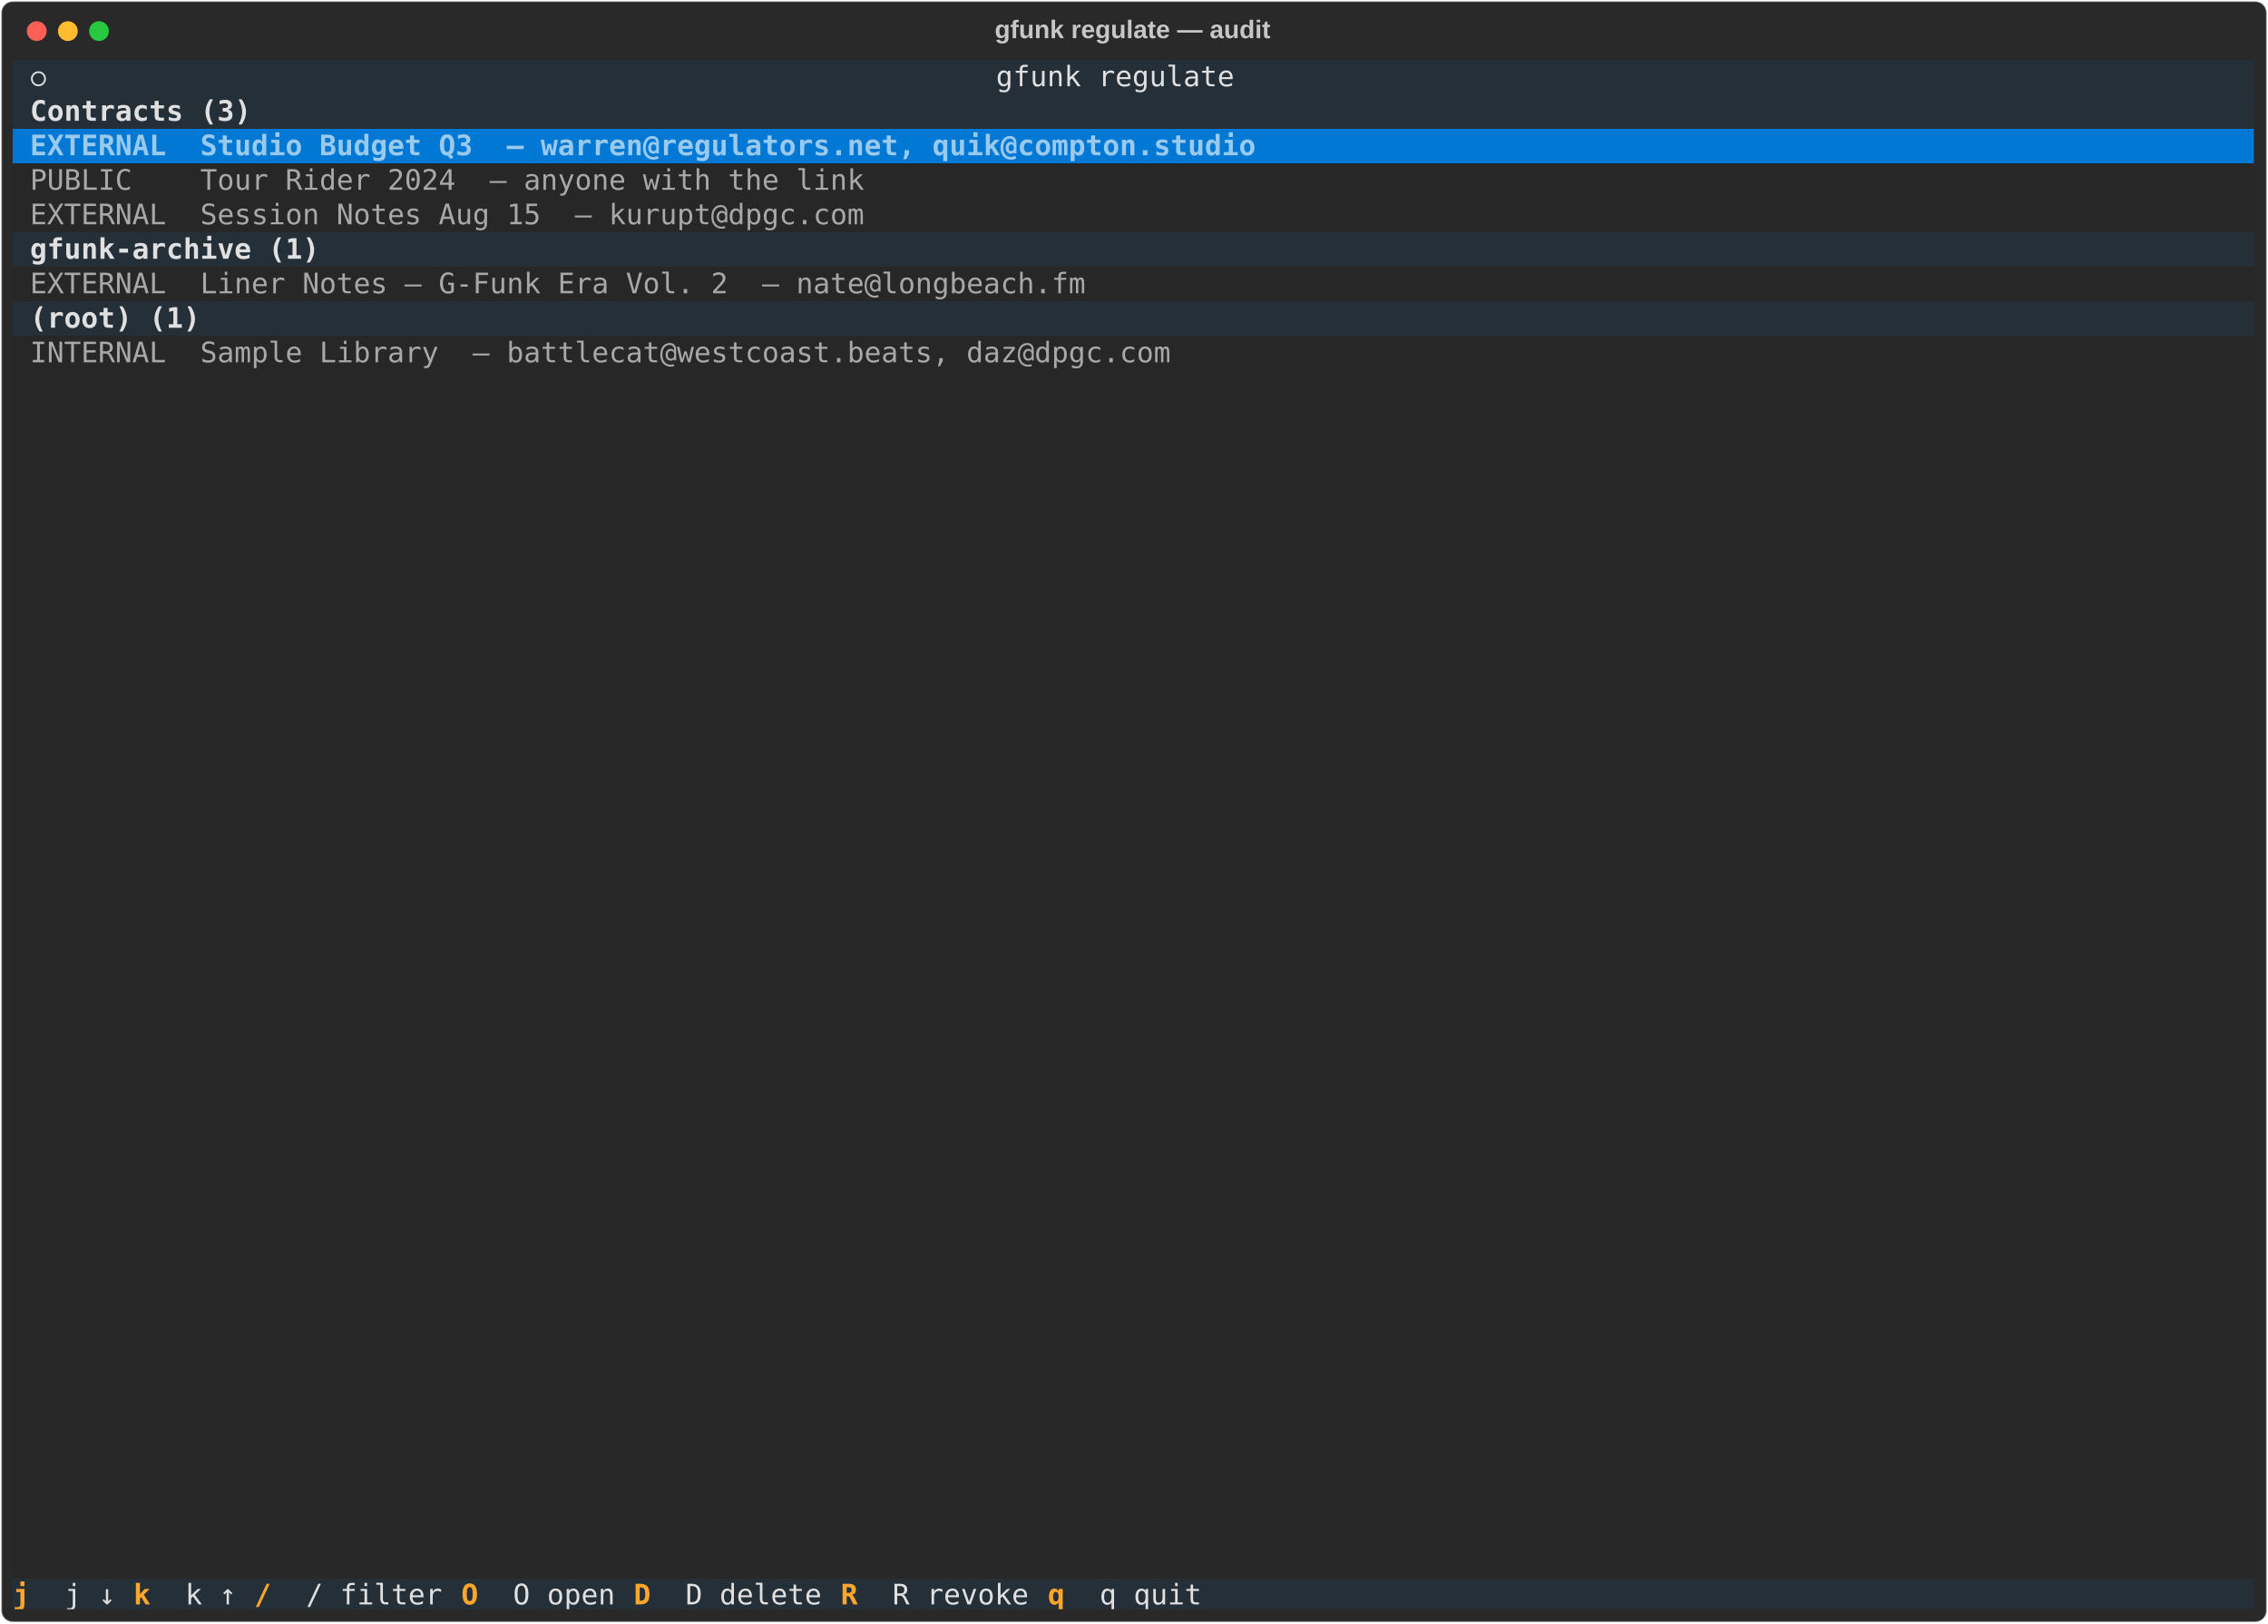
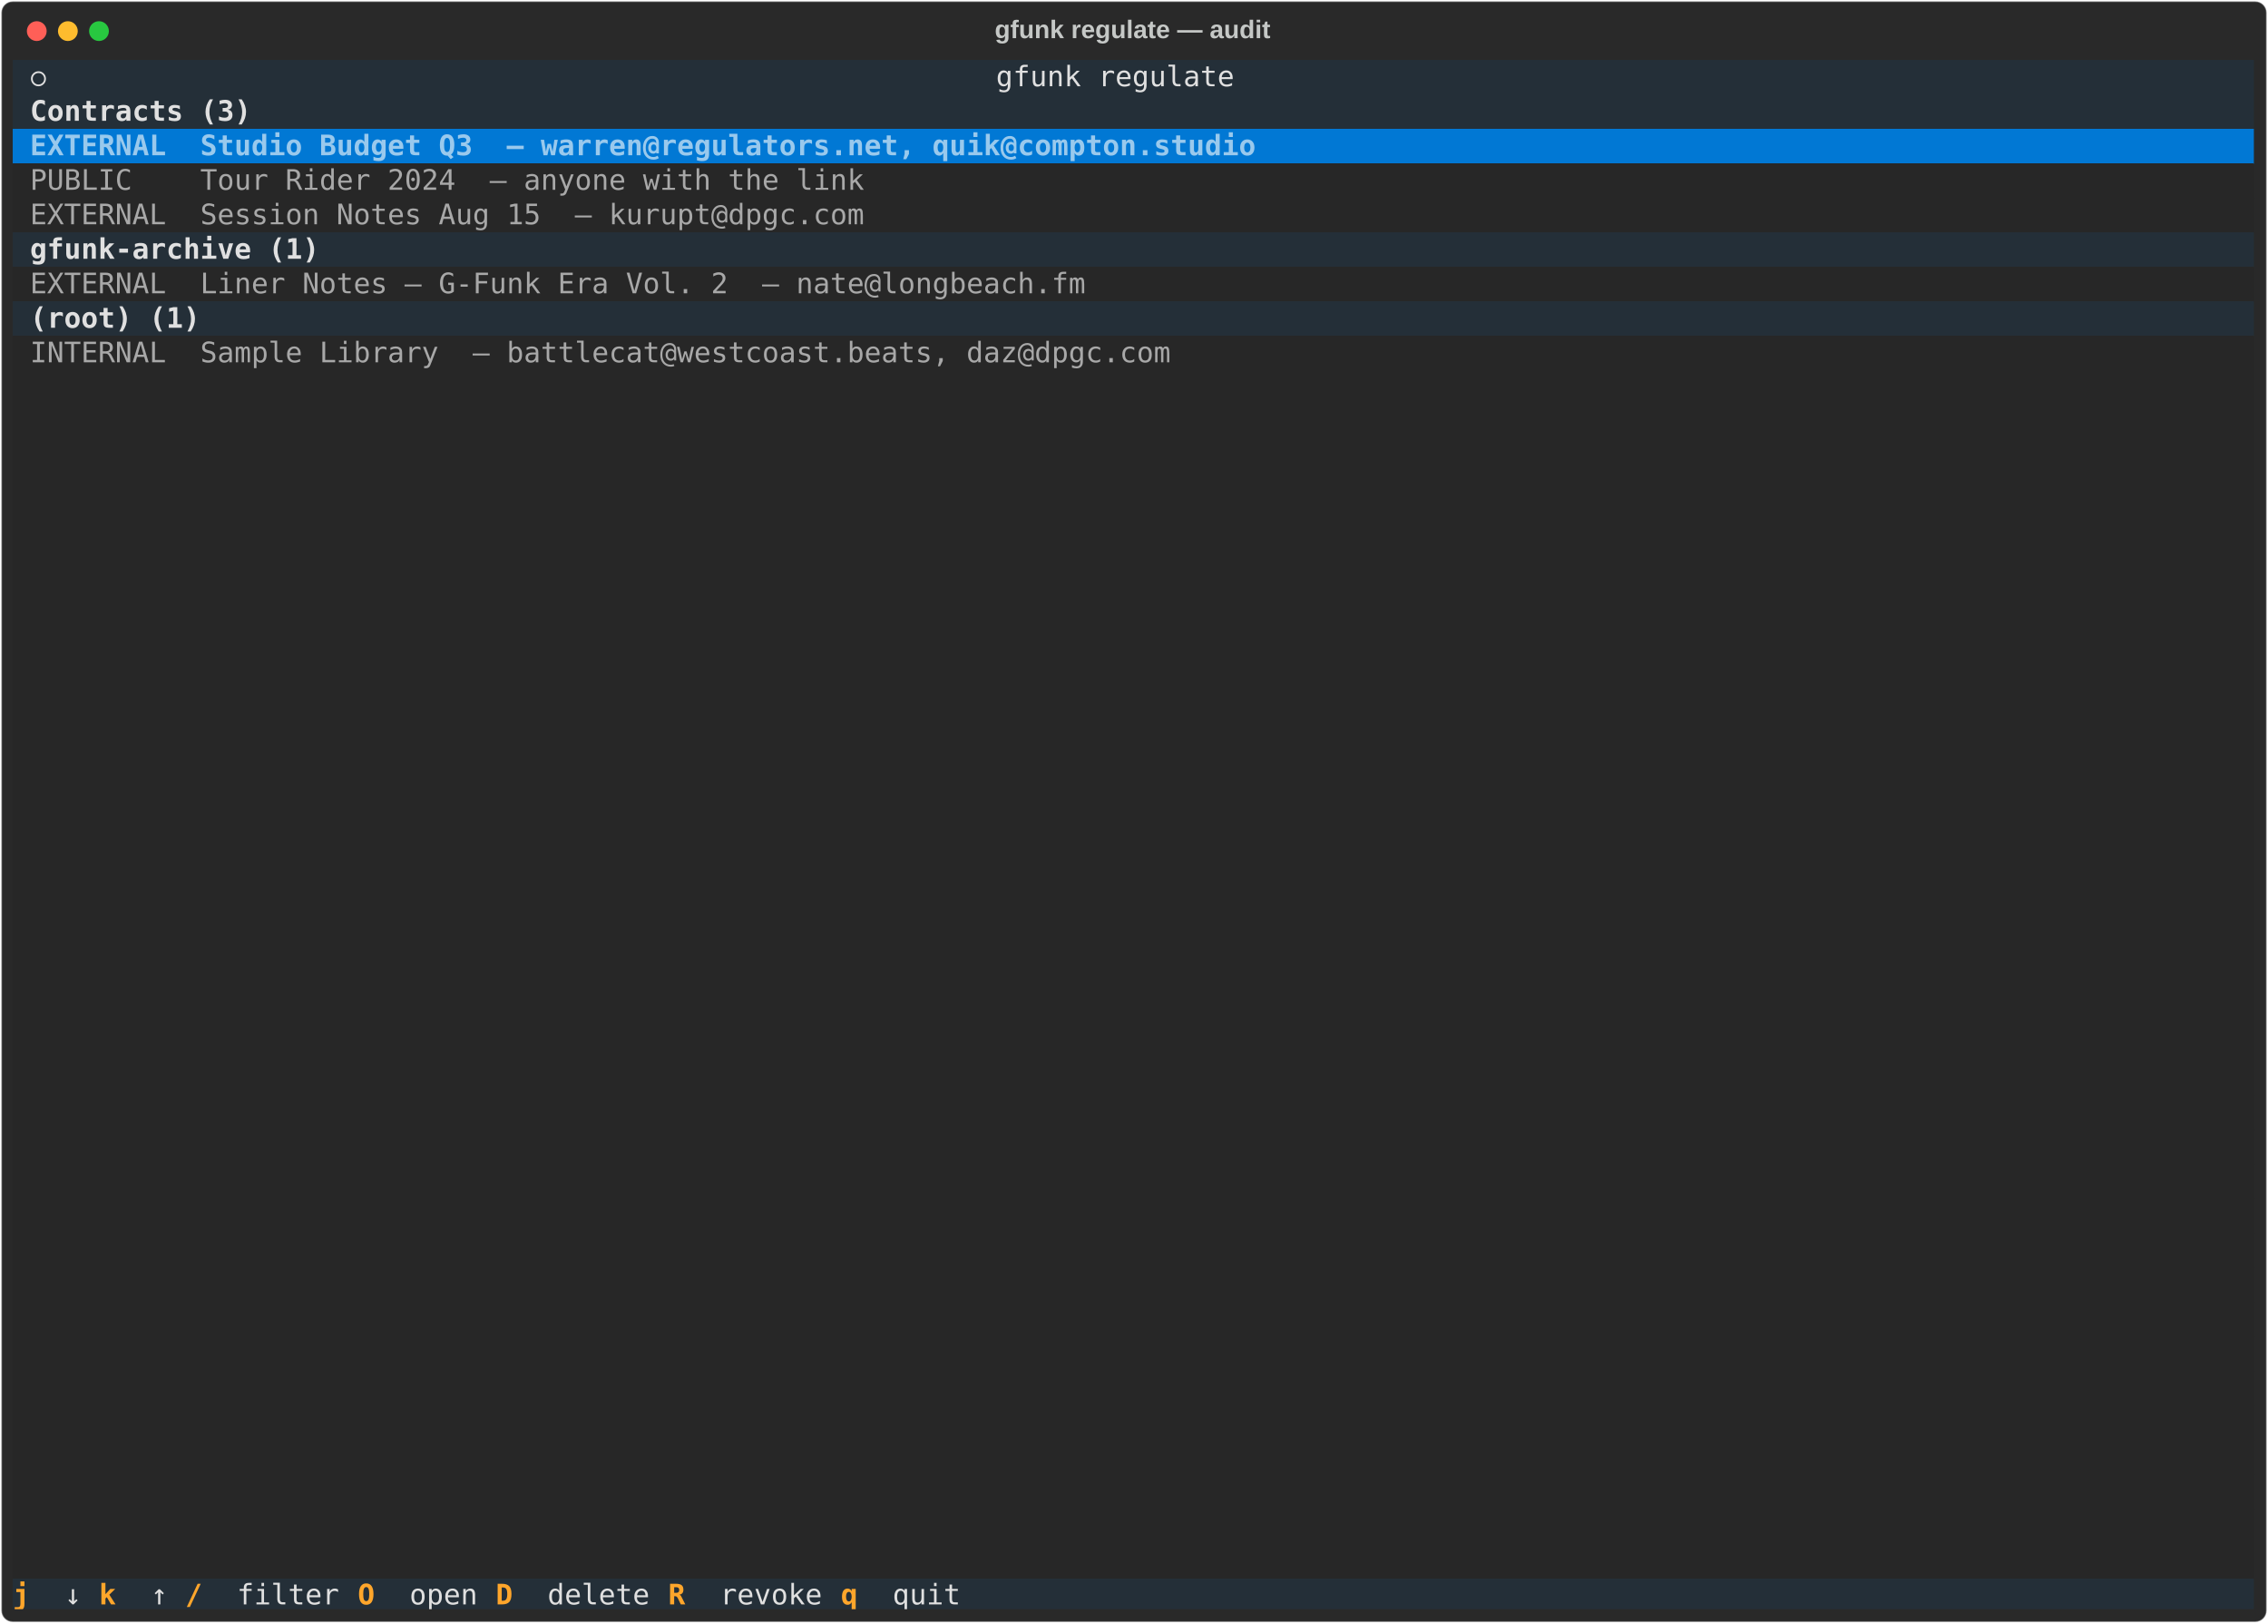
<svg xmlns="http://www.w3.org/2000/svg" class="rich-terminal" viewBox="0 0 1604 1148.0">
  <style>

    @font-face {
        font-family: "Fira Code";
        src: local("FiraCode-Regular"),
                url("https://cdnjs.cloudflare.com/ajax/libs/firacode/6.2.0/woff2/FiraCode-Regular.woff2") format("woff2"),
                url("https://cdnjs.cloudflare.com/ajax/libs/firacode/6.2.0/woff/FiraCode-Regular.woff") format("woff");
        font-style: normal;
        font-weight: 400;
    }
    @font-face {
        font-family: "Fira Code";
        src: local("FiraCode-Bold"),
                url("https://cdnjs.cloudflare.com/ajax/libs/firacode/6.2.0/woff2/FiraCode-Bold.woff2") format("woff2"),
                url("https://cdnjs.cloudflare.com/ajax/libs/firacode/6.2.0/woff/FiraCode-Bold.woff") format("woff");
        font-style: bold;
        font-weight: 700;
    }

-     .terminal-3185218856-matrix {
+     .terminal-3243021230-matrix {
        font-family: Fira Code, monospace;
        font-size: 20px;
        line-height: 24.4px;
        font-variant-east-asian: full-width;
    }

-     .terminal-3185218856-title {
+     .terminal-3243021230-title {
        font-size: 18px;
        font-weight: bold;
        font-family: arial;
    }

-     .terminal-3185218856-r1 { fill: #c5c8c6 }
- .terminal-3185218856-r2 { fill: #e0e0e0 }
- .terminal-3185218856-r3 { fill: #e0e0e0;font-weight: bold }
- .terminal-3185218856-r4 { fill: #99c9ed;font-weight: bold }
- .terminal-3185218856-r5 { fill: #a8a8a8 }
- .terminal-3185218856-r6 { fill: #ffa62b;font-weight: bold }
+     .terminal-3243021230-r1 { fill: #c5c8c6 }
+ .terminal-3243021230-r2 { fill: #e0e0e0 }
+ .terminal-3243021230-r3 { fill: #e0e0e0;font-weight: bold }
+ .terminal-3243021230-r4 { fill: #99c9ed;font-weight: bold }
+ .terminal-3243021230-r5 { fill: #a8a8a8 }
+ .terminal-3243021230-r6 { fill: #ffa62b;font-weight: bold }
    </style>
  <defs>
-     <clipPath id="terminal-3185218856-clip-terminal">
+     <clipPath id="terminal-3243021230-clip-terminal">
      <rect x="0" y="0" width="1585.0" height="1097.0" />
    </clipPath>
-     <clipPath id="terminal-3185218856-line-0">
+     <clipPath id="terminal-3243021230-line-0">
      <rect x="0" y="1.5" width="1586" height="24.65" />
    </clipPath>
-     <clipPath id="terminal-3185218856-line-1">
+     <clipPath id="terminal-3243021230-line-1">
      <rect x="0" y="25.9" width="1586" height="24.65" />
    </clipPath>
-     <clipPath id="terminal-3185218856-line-2">
+     <clipPath id="terminal-3243021230-line-2">
      <rect x="0" y="50.3" width="1586" height="24.65" />
    </clipPath>
-     <clipPath id="terminal-3185218856-line-3">
+     <clipPath id="terminal-3243021230-line-3">
      <rect x="0" y="74.7" width="1586" height="24.65" />
    </clipPath>
-     <clipPath id="terminal-3185218856-line-4">
+     <clipPath id="terminal-3243021230-line-4">
      <rect x="0" y="99.1" width="1586" height="24.65" />
    </clipPath>
-     <clipPath id="terminal-3185218856-line-5">
+     <clipPath id="terminal-3243021230-line-5">
      <rect x="0" y="123.5" width="1586" height="24.65" />
    </clipPath>
-     <clipPath id="terminal-3185218856-line-6">
+     <clipPath id="terminal-3243021230-line-6">
      <rect x="0" y="147.9" width="1586" height="24.65" />
    </clipPath>
-     <clipPath id="terminal-3185218856-line-7">
+     <clipPath id="terminal-3243021230-line-7">
      <rect x="0" y="172.3" width="1586" height="24.65" />
    </clipPath>
-     <clipPath id="terminal-3185218856-line-8">
+     <clipPath id="terminal-3243021230-line-8">
      <rect x="0" y="196.7" width="1586" height="24.65" />
    </clipPath>
-     <clipPath id="terminal-3185218856-line-9">
+     <clipPath id="terminal-3243021230-line-9">
      <rect x="0" y="221.1" width="1586" height="24.65" />
    </clipPath>
-     <clipPath id="terminal-3185218856-line-10">
+     <clipPath id="terminal-3243021230-line-10">
      <rect x="0" y="245.5" width="1586" height="24.65" />
    </clipPath>
-     <clipPath id="terminal-3185218856-line-11">
+     <clipPath id="terminal-3243021230-line-11">
      <rect x="0" y="269.9" width="1586" height="24.65" />
    </clipPath>
-     <clipPath id="terminal-3185218856-line-12">
+     <clipPath id="terminal-3243021230-line-12">
      <rect x="0" y="294.3" width="1586" height="24.65" />
    </clipPath>
-     <clipPath id="terminal-3185218856-line-13">
+     <clipPath id="terminal-3243021230-line-13">
      <rect x="0" y="318.7" width="1586" height="24.65" />
    </clipPath>
-     <clipPath id="terminal-3185218856-line-14">
+     <clipPath id="terminal-3243021230-line-14">
      <rect x="0" y="343.1" width="1586" height="24.65" />
    </clipPath>
-     <clipPath id="terminal-3185218856-line-15">
+     <clipPath id="terminal-3243021230-line-15">
      <rect x="0" y="367.5" width="1586" height="24.65" />
    </clipPath>
-     <clipPath id="terminal-3185218856-line-16">
+     <clipPath id="terminal-3243021230-line-16">
      <rect x="0" y="391.9" width="1586" height="24.65" />
    </clipPath>
-     <clipPath id="terminal-3185218856-line-17">
+     <clipPath id="terminal-3243021230-line-17">
      <rect x="0" y="416.3" width="1586" height="24.65" />
    </clipPath>
-     <clipPath id="terminal-3185218856-line-18">
+     <clipPath id="terminal-3243021230-line-18">
      <rect x="0" y="440.7" width="1586" height="24.65" />
    </clipPath>
-     <clipPath id="terminal-3185218856-line-19">
+     <clipPath id="terminal-3243021230-line-19">
      <rect x="0" y="465.1" width="1586" height="24.65" />
    </clipPath>
-     <clipPath id="terminal-3185218856-line-20">
+     <clipPath id="terminal-3243021230-line-20">
      <rect x="0" y="489.5" width="1586" height="24.65" />
    </clipPath>
-     <clipPath id="terminal-3185218856-line-21">
+     <clipPath id="terminal-3243021230-line-21">
      <rect x="0" y="513.9" width="1586" height="24.65" />
    </clipPath>
-     <clipPath id="terminal-3185218856-line-22">
+     <clipPath id="terminal-3243021230-line-22">
      <rect x="0" y="538.3" width="1586" height="24.65" />
    </clipPath>
-     <clipPath id="terminal-3185218856-line-23">
+     <clipPath id="terminal-3243021230-line-23">
      <rect x="0" y="562.7" width="1586" height="24.65" />
    </clipPath>
-     <clipPath id="terminal-3185218856-line-24">
+     <clipPath id="terminal-3243021230-line-24">
      <rect x="0" y="587.1" width="1586" height="24.65" />
    </clipPath>
-     <clipPath id="terminal-3185218856-line-25">
+     <clipPath id="terminal-3243021230-line-25">
      <rect x="0" y="611.5" width="1586" height="24.65" />
    </clipPath>
-     <clipPath id="terminal-3185218856-line-26">
+     <clipPath id="terminal-3243021230-line-26">
      <rect x="0" y="635.9" width="1586" height="24.65" />
    </clipPath>
-     <clipPath id="terminal-3185218856-line-27">
+     <clipPath id="terminal-3243021230-line-27">
      <rect x="0" y="660.3" width="1586" height="24.65" />
    </clipPath>
-     <clipPath id="terminal-3185218856-line-28">
+     <clipPath id="terminal-3243021230-line-28">
      <rect x="0" y="684.7" width="1586" height="24.65" />
    </clipPath>
-     <clipPath id="terminal-3185218856-line-29">
+     <clipPath id="terminal-3243021230-line-29">
      <rect x="0" y="709.1" width="1586" height="24.65" />
    </clipPath>
-     <clipPath id="terminal-3185218856-line-30">
+     <clipPath id="terminal-3243021230-line-30">
      <rect x="0" y="733.5" width="1586" height="24.65" />
    </clipPath>
-     <clipPath id="terminal-3185218856-line-31">
+     <clipPath id="terminal-3243021230-line-31">
      <rect x="0" y="757.9" width="1586" height="24.65" />
    </clipPath>
-     <clipPath id="terminal-3185218856-line-32">
+     <clipPath id="terminal-3243021230-line-32">
      <rect x="0" y="782.3" width="1586" height="24.65" />
    </clipPath>
-     <clipPath id="terminal-3185218856-line-33">
+     <clipPath id="terminal-3243021230-line-33">
      <rect x="0" y="806.7" width="1586" height="24.65" />
    </clipPath>
-     <clipPath id="terminal-3185218856-line-34">
+     <clipPath id="terminal-3243021230-line-34">
      <rect x="0" y="831.1" width="1586" height="24.65" />
    </clipPath>
-     <clipPath id="terminal-3185218856-line-35">
+     <clipPath id="terminal-3243021230-line-35">
      <rect x="0" y="855.5" width="1586" height="24.65" />
    </clipPath>
-     <clipPath id="terminal-3185218856-line-36">
+     <clipPath id="terminal-3243021230-line-36">
      <rect x="0" y="879.9" width="1586" height="24.65" />
    </clipPath>
-     <clipPath id="terminal-3185218856-line-37">
+     <clipPath id="terminal-3243021230-line-37">
      <rect x="0" y="904.3" width="1586" height="24.65" />
    </clipPath>
-     <clipPath id="terminal-3185218856-line-38">
+     <clipPath id="terminal-3243021230-line-38">
      <rect x="0" y="928.7" width="1586" height="24.65" />
    </clipPath>
-     <clipPath id="terminal-3185218856-line-39">
+     <clipPath id="terminal-3243021230-line-39">
      <rect x="0" y="953.1" width="1586" height="24.65" />
    </clipPath>
-     <clipPath id="terminal-3185218856-line-40">
+     <clipPath id="terminal-3243021230-line-40">
      <rect x="0" y="977.5" width="1586" height="24.65" />
    </clipPath>
-     <clipPath id="terminal-3185218856-line-41">
+     <clipPath id="terminal-3243021230-line-41">
      <rect x="0" y="1001.9" width="1586" height="24.65" />
    </clipPath>
-     <clipPath id="terminal-3185218856-line-42">
+     <clipPath id="terminal-3243021230-line-42">
      <rect x="0" y="1026.3" width="1586" height="24.65" />
    </clipPath>
-     <clipPath id="terminal-3185218856-line-43">
+     <clipPath id="terminal-3243021230-line-43">
      <rect x="0" y="1050.7" width="1586" height="24.65" />
    </clipPath>
  </defs>
  <rect fill="#292929" stroke="rgba(255,255,255,0.35)" stroke-width="1" x="1" y="1" width="1602" height="1146" rx="8" />
-   <text class="terminal-3185218856-title" fill="#c5c8c6" text-anchor="middle" x="801" y="27">gfunk regulate — audit</text>
+   <text class="terminal-3243021230-title" fill="#c5c8c6" text-anchor="middle" x="801" y="27">gfunk regulate — audit</text>
  <g transform="translate(26,22)">
    <circle cx="0" cy="0" r="7" fill="#ff5f57" />
    <circle cx="22" cy="0" r="7" fill="#febc2e" />
    <circle cx="44" cy="0" r="7" fill="#28c840" />
  </g>
-   <g transform="translate(9, 41)" clip-path="url(#terminal-3185218856-clip-terminal)">
+   <g transform="translate(9, 41)" clip-path="url(#terminal-3243021230-clip-terminal)">
    <rect fill="#242f38" x="0" y="1.5" width="12.2" height="24.65" shape-rendering="crispEdges" />
    <rect fill="#242f38" x="12.2" y="1.5" width="12.2" height="24.65" shape-rendering="crispEdges" />
    <rect fill="#242f38" x="24.4" y="1.5" width="61" height="24.65" shape-rendering="crispEdges" />
    <rect fill="#242f38" x="85.4" y="1.5" width="12.2" height="24.65" shape-rendering="crispEdges" />
    <rect fill="#242f38" x="97.6" y="1.5" width="597.8" height="24.65" shape-rendering="crispEdges" />
    <rect fill="#242f38" x="695.4" y="1.5" width="170.8" height="24.65" shape-rendering="crispEdges" />
    <rect fill="#242f38" x="866.2" y="1.5" width="597.8" height="24.65" shape-rendering="crispEdges" />
    <rect fill="#242f38" x="1464" y="1.5" width="12.2" height="24.65" shape-rendering="crispEdges" />
    <rect fill="#242f38" x="1476.2" y="1.5" width="0" height="24.65" shape-rendering="crispEdges" />
    <rect fill="#242f38" x="1476.2" y="1.5" width="97.6" height="24.65" shape-rendering="crispEdges" />
    <rect fill="#242f38" x="1573.8" y="1.5" width="12.2" height="24.65" shape-rendering="crispEdges" />
    <rect fill="#242f38" x="0" y="25.9" width="12.2" height="24.65" shape-rendering="crispEdges" />
    <rect fill="#242f38" x="12.2" y="25.9" width="158.6" height="24.65" shape-rendering="crispEdges" />
    <rect fill="#242f38" x="170.8" y="25.9" width="1403" height="24.65" shape-rendering="crispEdges" />
    <rect fill="#242f38" x="1573.8" y="25.9" width="12.2" height="24.65" shape-rendering="crispEdges" />
    <rect fill="#0178d4" x="0" y="50.3" width="12.2" height="24.65" shape-rendering="crispEdges" />
    <rect fill="#0178d4" x="12.2" y="50.3" width="878.4" height="24.65" shape-rendering="crispEdges" />
    <rect fill="#0178d4" x="890.6" y="50.3" width="683.2" height="24.65" shape-rendering="crispEdges" />
    <rect fill="#0178d4" x="1573.8" y="50.3" width="12.2" height="24.65" shape-rendering="crispEdges" />
    <rect fill="#272727" x="0" y="74.7" width="12.2" height="24.65" shape-rendering="crispEdges" />
    <rect fill="#272727" x="12.2" y="74.7" width="597.8" height="24.65" shape-rendering="crispEdges" />
    <rect fill="#272727" x="610" y="74.7" width="963.8" height="24.65" shape-rendering="crispEdges" />
    <rect fill="#272727" x="1573.8" y="74.7" width="12.2" height="24.65" shape-rendering="crispEdges" />
    <rect fill="#272727" x="0" y="99.1" width="12.2" height="24.65" shape-rendering="crispEdges" />
    <rect fill="#272727" x="12.2" y="99.1" width="597.8" height="24.65" shape-rendering="crispEdges" />
    <rect fill="#272727" x="610" y="99.1" width="963.8" height="24.65" shape-rendering="crispEdges" />
    <rect fill="#272727" x="1573.8" y="99.1" width="12.2" height="24.65" shape-rendering="crispEdges" />
    <rect fill="#242f38" x="0" y="123.5" width="12.2" height="24.65" shape-rendering="crispEdges" />
    <rect fill="#242f38" x="12.2" y="123.5" width="207.4" height="24.65" shape-rendering="crispEdges" />
    <rect fill="#242f38" x="219.6" y="123.5" width="1354.2" height="24.65" shape-rendering="crispEdges" />
    <rect fill="#242f38" x="1573.8" y="123.5" width="12.2" height="24.65" shape-rendering="crispEdges" />
    <rect fill="#272727" x="0" y="147.9" width="12.2" height="24.65" shape-rendering="crispEdges" />
    <rect fill="#272727" x="12.2" y="147.9" width="756.4" height="24.65" shape-rendering="crispEdges" />
    <rect fill="#272727" x="768.6" y="147.9" width="805.2" height="24.65" shape-rendering="crispEdges" />
    <rect fill="#272727" x="1573.8" y="147.9" width="12.2" height="24.65" shape-rendering="crispEdges" />
    <rect fill="#242f38" x="0" y="172.3" width="12.2" height="24.65" shape-rendering="crispEdges" />
    <rect fill="#242f38" x="12.2" y="172.3" width="122" height="24.65" shape-rendering="crispEdges" />
    <rect fill="#242f38" x="134.2" y="172.3" width="1439.6" height="24.65" shape-rendering="crispEdges" />
    <rect fill="#242f38" x="1573.8" y="172.3" width="12.2" height="24.65" shape-rendering="crispEdges" />
    <rect fill="#272727" x="0" y="196.7" width="12.2" height="24.65" shape-rendering="crispEdges" />
    <rect fill="#272727" x="12.2" y="196.7" width="817.4" height="24.65" shape-rendering="crispEdges" />
    <rect fill="#272727" x="829.6" y="196.7" width="744.2" height="24.65" shape-rendering="crispEdges" />
    <rect fill="#272727" x="1573.8" y="196.7" width="12.2" height="24.65" shape-rendering="crispEdges" />
    <rect fill="#272727" x="0" y="221.1" width="1586" height="24.65" shape-rendering="crispEdges" />
    <rect fill="#272727" x="0" y="245.5" width="1586" height="24.65" shape-rendering="crispEdges" />
    <rect fill="#272727" x="0" y="269.9" width="1586" height="24.65" shape-rendering="crispEdges" />
    <rect fill="#272727" x="0" y="294.3" width="1586" height="24.65" shape-rendering="crispEdges" />
    <rect fill="#272727" x="0" y="318.7" width="1586" height="24.65" shape-rendering="crispEdges" />
    <rect fill="#272727" x="0" y="343.1" width="1586" height="24.65" shape-rendering="crispEdges" />
    <rect fill="#272727" x="0" y="367.5" width="1586" height="24.65" shape-rendering="crispEdges" />
    <rect fill="#272727" x="0" y="391.9" width="1586" height="24.65" shape-rendering="crispEdges" />
    <rect fill="#272727" x="0" y="416.3" width="1586" height="24.65" shape-rendering="crispEdges" />
    <rect fill="#272727" x="0" y="440.7" width="1586" height="24.65" shape-rendering="crispEdges" />
    <rect fill="#272727" x="0" y="465.1" width="1586" height="24.65" shape-rendering="crispEdges" />
    <rect fill="#272727" x="0" y="489.5" width="1586" height="24.65" shape-rendering="crispEdges" />
    <rect fill="#272727" x="0" y="513.9" width="1586" height="24.65" shape-rendering="crispEdges" />
    <rect fill="#272727" x="0" y="538.3" width="1586" height="24.65" shape-rendering="crispEdges" />
    <rect fill="#272727" x="0" y="562.7" width="1586" height="24.65" shape-rendering="crispEdges" />
    <rect fill="#272727" x="0" y="587.1" width="1586" height="24.65" shape-rendering="crispEdges" />
    <rect fill="#272727" x="0" y="611.5" width="1586" height="24.65" shape-rendering="crispEdges" />
    <rect fill="#272727" x="0" y="635.9" width="1586" height="24.65" shape-rendering="crispEdges" />
    <rect fill="#272727" x="0" y="660.3" width="1586" height="24.65" shape-rendering="crispEdges" />
    <rect fill="#272727" x="0" y="684.7" width="1586" height="24.65" shape-rendering="crispEdges" />
    <rect fill="#272727" x="0" y="709.1" width="1586" height="24.65" shape-rendering="crispEdges" />
    <rect fill="#272727" x="0" y="733.5" width="1586" height="24.65" shape-rendering="crispEdges" />
    <rect fill="#272727" x="0" y="757.9" width="1586" height="24.65" shape-rendering="crispEdges" />
    <rect fill="#272727" x="0" y="782.3" width="1586" height="24.65" shape-rendering="crispEdges" />
    <rect fill="#272727" x="0" y="806.7" width="1586" height="24.65" shape-rendering="crispEdges" />
    <rect fill="#272727" x="0" y="831.1" width="1586" height="24.65" shape-rendering="crispEdges" />
    <rect fill="#272727" x="0" y="855.5" width="1586" height="24.65" shape-rendering="crispEdges" />
    <rect fill="#272727" x="0" y="879.9" width="1586" height="24.65" shape-rendering="crispEdges" />
    <rect fill="#272727" x="0" y="904.3" width="1586" height="24.65" shape-rendering="crispEdges" />
    <rect fill="#272727" x="0" y="928.7" width="1586" height="24.65" shape-rendering="crispEdges" />
    <rect fill="#272727" x="0" y="953.1" width="1586" height="24.65" shape-rendering="crispEdges" />
    <rect fill="#272727" x="0" y="977.5" width="1586" height="24.65" shape-rendering="crispEdges" />
    <rect fill="#272727" x="0" y="1001.9" width="1586" height="24.65" shape-rendering="crispEdges" />
    <rect fill="#272727" x="0" y="1026.3" width="1586" height="24.65" shape-rendering="crispEdges" />
    <rect fill="#272727" x="0" y="1050.7" width="1586" height="24.65" shape-rendering="crispEdges" />
    <rect fill="#242f38" x="0" y="1075.1" width="36.6" height="24.65" shape-rendering="crispEdges" />
-     <rect fill="#242f38" x="36.6" y="1075.1" width="48.8" height="24.65" shape-rendering="crispEdges" />
-     <rect fill="#242f38" x="85.4" y="1075.1" width="36.6" height="24.65" shape-rendering="crispEdges" />
-     <rect fill="#242f38" x="122" y="1075.1" width="48.8" height="24.65" shape-rendering="crispEdges" />
-     <rect fill="#242f38" x="170.8" y="1075.1" width="36.6" height="24.65" shape-rendering="crispEdges" />
-     <rect fill="#242f38" x="207.4" y="1075.1" width="109.8" height="24.65" shape-rendering="crispEdges" />
-     <rect fill="#242f38" x="317.2" y="1075.1" width="36.6" height="24.65" shape-rendering="crispEdges" />
-     <rect fill="#242f38" x="353.8" y="1075.1" width="85.4" height="24.65" shape-rendering="crispEdges" />
-     <rect fill="#242f38" x="439.2" y="1075.1" width="36.6" height="24.65" shape-rendering="crispEdges" />
-     <rect fill="#242f38" x="475.8" y="1075.1" width="109.8" height="24.65" shape-rendering="crispEdges" />
+     <rect fill="#242f38" x="36.6" y="1075.1" width="24.4" height="24.65" shape-rendering="crispEdges" />
+     <rect fill="#242f38" x="61" y="1075.1" width="36.6" height="24.65" shape-rendering="crispEdges" />
+     <rect fill="#242f38" x="97.6" y="1075.1" width="24.4" height="24.65" shape-rendering="crispEdges" />
+     <rect fill="#242f38" x="122" y="1075.1" width="36.6" height="24.65" shape-rendering="crispEdges" />
+     <rect fill="#242f38" x="158.6" y="1075.1" width="85.4" height="24.65" shape-rendering="crispEdges" />
+     <rect fill="#242f38" x="244" y="1075.1" width="36.6" height="24.65" shape-rendering="crispEdges" />
+     <rect fill="#242f38" x="280.6" y="1075.1" width="61" height="24.65" shape-rendering="crispEdges" />
+     <rect fill="#242f38" x="341.6" y="1075.1" width="36.6" height="24.65" shape-rendering="crispEdges" />
+     <rect fill="#242f38" x="378.2" y="1075.1" width="85.4" height="24.65" shape-rendering="crispEdges" />
+     <rect fill="#242f38" x="463.6" y="1075.1" width="36.6" height="24.65" shape-rendering="crispEdges" />
+     <rect fill="#242f38" x="500.2" y="1075.1" width="85.4" height="24.65" shape-rendering="crispEdges" />
    <rect fill="#242f38" x="585.6" y="1075.1" width="36.6" height="24.65" shape-rendering="crispEdges" />
-     <rect fill="#242f38" x="622.2" y="1075.1" width="109.8" height="24.65" shape-rendering="crispEdges" />
-     <rect fill="#242f38" x="732" y="1075.1" width="36.6" height="24.65" shape-rendering="crispEdges" />
-     <rect fill="#242f38" x="768.6" y="1075.1" width="85.4" height="24.65" shape-rendering="crispEdges" />
-     <rect fill="#242f38" x="854" y="1075.1" width="732" height="24.65" shape-rendering="crispEdges" />
-     <g class="terminal-3185218856-matrix">
-       <text class="terminal-3185218856-r2" x="12.2" y="20" textLength="12.2" clip-path="url(#terminal-3185218856-line-0)">⭘</text>
-       <text class="terminal-3185218856-r2" x="695.4" y="20" textLength="170.8" clip-path="url(#terminal-3185218856-line-0)">gfunk regulate</text>
-       <text class="terminal-3185218856-r1" x="1586" y="20" textLength="12.2" clip-path="url(#terminal-3185218856-line-0)">
- </text>
-       <text class="terminal-3185218856-r3" x="12.2" y="44.4" textLength="158.6" clip-path="url(#terminal-3185218856-line-1)">Contracts (3)</text>
-       <text class="terminal-3185218856-r1" x="1586" y="44.4" textLength="12.2" clip-path="url(#terminal-3185218856-line-1)">
- </text>
-       <text class="terminal-3185218856-r4" x="12.2" y="68.8" textLength="878.4" clip-path="url(#terminal-3185218856-line-2)">EXTERNAL  Studio Budget Q3  — warren@regulators.net, quik@compton.studio</text>
-       <text class="terminal-3185218856-r1" x="1586" y="68.8" textLength="12.2" clip-path="url(#terminal-3185218856-line-2)">
- </text>
-       <text class="terminal-3185218856-r5" x="12.2" y="93.2" textLength="597.8" clip-path="url(#terminal-3185218856-line-3)">PUBLIC    Tour Rider 2024  — anyone with the link</text>
-       <text class="terminal-3185218856-r1" x="1586" y="93.2" textLength="12.2" clip-path="url(#terminal-3185218856-line-3)">
- </text>
-       <text class="terminal-3185218856-r5" x="12.2" y="117.6" textLength="597.8" clip-path="url(#terminal-3185218856-line-4)">EXTERNAL  Session Notes Aug 15  — kurupt@dpgc.com</text>
-       <text class="terminal-3185218856-r1" x="1586" y="117.6" textLength="12.2" clip-path="url(#terminal-3185218856-line-4)">
- </text>
-       <text class="terminal-3185218856-r3" x="12.2" y="142" textLength="207.4" clip-path="url(#terminal-3185218856-line-5)">gfunk-archive (1)</text>
-       <text class="terminal-3185218856-r1" x="1586" y="142" textLength="12.2" clip-path="url(#terminal-3185218856-line-5)">
- </text>
-       <text class="terminal-3185218856-r5" x="12.2" y="166.4" textLength="756.4" clip-path="url(#terminal-3185218856-line-6)">EXTERNAL  Liner Notes — G-Funk Era Vol. 2  — nate@longbeach.fm</text>
-       <text class="terminal-3185218856-r1" x="1586" y="166.4" textLength="12.2" clip-path="url(#terminal-3185218856-line-6)">
- </text>
-       <text class="terminal-3185218856-r3" x="12.2" y="190.8" textLength="122" clip-path="url(#terminal-3185218856-line-7)">(root) (1)</text>
-       <text class="terminal-3185218856-r1" x="1586" y="190.8" textLength="12.2" clip-path="url(#terminal-3185218856-line-7)">
- </text>
-       <text class="terminal-3185218856-r5" x="12.2" y="215.2" textLength="817.4" clip-path="url(#terminal-3185218856-line-8)">INTERNAL  Sample Library  — battlecat@westcoast.beats, daz@dpgc.com</text>
-       <text class="terminal-3185218856-r1" x="1586" y="215.2" textLength="12.2" clip-path="url(#terminal-3185218856-line-8)">
- </text>
-       <text class="terminal-3185218856-r1" x="1586" y="239.6" textLength="12.2" clip-path="url(#terminal-3185218856-line-9)">
- </text>
-       <text class="terminal-3185218856-r1" x="1586" y="264" textLength="12.2" clip-path="url(#terminal-3185218856-line-10)">
- </text>
-       <text class="terminal-3185218856-r1" x="1586" y="288.4" textLength="12.2" clip-path="url(#terminal-3185218856-line-11)">
- </text>
-       <text class="terminal-3185218856-r1" x="1586" y="312.8" textLength="12.2" clip-path="url(#terminal-3185218856-line-12)">
- </text>
-       <text class="terminal-3185218856-r1" x="1586" y="337.2" textLength="12.2" clip-path="url(#terminal-3185218856-line-13)">
- </text>
-       <text class="terminal-3185218856-r1" x="1586" y="361.6" textLength="12.2" clip-path="url(#terminal-3185218856-line-14)">
- </text>
-       <text class="terminal-3185218856-r1" x="1586" y="386" textLength="12.2" clip-path="url(#terminal-3185218856-line-15)">
- </text>
-       <text class="terminal-3185218856-r1" x="1586" y="410.4" textLength="12.2" clip-path="url(#terminal-3185218856-line-16)">
- </text>
-       <text class="terminal-3185218856-r1" x="1586" y="434.8" textLength="12.2" clip-path="url(#terminal-3185218856-line-17)">
- </text>
-       <text class="terminal-3185218856-r1" x="1586" y="459.2" textLength="12.2" clip-path="url(#terminal-3185218856-line-18)">
- </text>
-       <text class="terminal-3185218856-r1" x="1586" y="483.6" textLength="12.2" clip-path="url(#terminal-3185218856-line-19)">
- </text>
-       <text class="terminal-3185218856-r1" x="1586" y="508" textLength="12.2" clip-path="url(#terminal-3185218856-line-20)">
- </text>
-       <text class="terminal-3185218856-r1" x="1586" y="532.4" textLength="12.2" clip-path="url(#terminal-3185218856-line-21)">
- </text>
-       <text class="terminal-3185218856-r1" x="1586" y="556.8" textLength="12.2" clip-path="url(#terminal-3185218856-line-22)">
- </text>
-       <text class="terminal-3185218856-r1" x="1586" y="581.2" textLength="12.2" clip-path="url(#terminal-3185218856-line-23)">
- </text>
-       <text class="terminal-3185218856-r1" x="1586" y="605.6" textLength="12.2" clip-path="url(#terminal-3185218856-line-24)">
- </text>
-       <text class="terminal-3185218856-r1" x="1586" y="630" textLength="12.2" clip-path="url(#terminal-3185218856-line-25)">
- </text>
-       <text class="terminal-3185218856-r1" x="1586" y="654.4" textLength="12.2" clip-path="url(#terminal-3185218856-line-26)">
- </text>
-       <text class="terminal-3185218856-r1" x="1586" y="678.8" textLength="12.2" clip-path="url(#terminal-3185218856-line-27)">
- </text>
-       <text class="terminal-3185218856-r1" x="1586" y="703.2" textLength="12.2" clip-path="url(#terminal-3185218856-line-28)">
- </text>
-       <text class="terminal-3185218856-r1" x="1586" y="727.6" textLength="12.2" clip-path="url(#terminal-3185218856-line-29)">
- </text>
-       <text class="terminal-3185218856-r1" x="1586" y="752" textLength="12.2" clip-path="url(#terminal-3185218856-line-30)">
- </text>
-       <text class="terminal-3185218856-r1" x="1586" y="776.4" textLength="12.2" clip-path="url(#terminal-3185218856-line-31)">
- </text>
-       <text class="terminal-3185218856-r1" x="1586" y="800.8" textLength="12.2" clip-path="url(#terminal-3185218856-line-32)">
- </text>
-       <text class="terminal-3185218856-r1" x="1586" y="825.2" textLength="12.2" clip-path="url(#terminal-3185218856-line-33)">
- </text>
-       <text class="terminal-3185218856-r1" x="1586" y="849.6" textLength="12.2" clip-path="url(#terminal-3185218856-line-34)">
- </text>
-       <text class="terminal-3185218856-r1" x="1586" y="874" textLength="12.2" clip-path="url(#terminal-3185218856-line-35)">
- </text>
-       <text class="terminal-3185218856-r1" x="1586" y="898.4" textLength="12.2" clip-path="url(#terminal-3185218856-line-36)">
- </text>
-       <text class="terminal-3185218856-r1" x="1586" y="922.8" textLength="12.2" clip-path="url(#terminal-3185218856-line-37)">
- </text>
-       <text class="terminal-3185218856-r1" x="1586" y="947.2" textLength="12.2" clip-path="url(#terminal-3185218856-line-38)">
- </text>
-       <text class="terminal-3185218856-r1" x="1586" y="971.6" textLength="12.2" clip-path="url(#terminal-3185218856-line-39)">
- </text>
-       <text class="terminal-3185218856-r1" x="1586" y="996" textLength="12.2" clip-path="url(#terminal-3185218856-line-40)">
- </text>
-       <text class="terminal-3185218856-r1" x="1586" y="1020.4" textLength="12.2" clip-path="url(#terminal-3185218856-line-41)">
- </text>
-       <text class="terminal-3185218856-r1" x="1586" y="1044.8" textLength="12.2" clip-path="url(#terminal-3185218856-line-42)">
- </text>
-       <text class="terminal-3185218856-r1" x="1586" y="1069.2" textLength="12.2" clip-path="url(#terminal-3185218856-line-43)">
- </text>
-       <text class="terminal-3185218856-r6" x="0" y="1093.6" textLength="36.6" clip-path="url(#terminal-3185218856-line-44)"> j </text>
-       <text class="terminal-3185218856-r2" x="36.6" y="1093.6" textLength="48.8" clip-path="url(#terminal-3185218856-line-44)">j ↓ </text>
-       <text class="terminal-3185218856-r6" x="85.4" y="1093.6" textLength="36.6" clip-path="url(#terminal-3185218856-line-44)"> k </text>
-       <text class="terminal-3185218856-r2" x="122" y="1093.6" textLength="48.8" clip-path="url(#terminal-3185218856-line-44)">k ↑ </text>
-       <text class="terminal-3185218856-r6" x="170.8" y="1093.6" textLength="36.6" clip-path="url(#terminal-3185218856-line-44)"> / </text>
-       <text class="terminal-3185218856-r2" x="207.4" y="1093.6" textLength="109.8" clip-path="url(#terminal-3185218856-line-44)">/ filter </text>
-       <text class="terminal-3185218856-r6" x="317.2" y="1093.6" textLength="36.6" clip-path="url(#terminal-3185218856-line-44)"> O </text>
-       <text class="terminal-3185218856-r2" x="353.8" y="1093.6" textLength="85.4" clip-path="url(#terminal-3185218856-line-44)">O open </text>
-       <text class="terminal-3185218856-r6" x="439.2" y="1093.6" textLength="36.6" clip-path="url(#terminal-3185218856-line-44)"> D </text>
-       <text class="terminal-3185218856-r2" x="475.8" y="1093.6" textLength="109.8" clip-path="url(#terminal-3185218856-line-44)">D delete </text>
-       <text class="terminal-3185218856-r6" x="585.6" y="1093.6" textLength="36.6" clip-path="url(#terminal-3185218856-line-44)"> R </text>
-       <text class="terminal-3185218856-r2" x="622.2" y="1093.6" textLength="109.8" clip-path="url(#terminal-3185218856-line-44)">R revoke </text>
-       <text class="terminal-3185218856-r6" x="732" y="1093.6" textLength="36.6" clip-path="url(#terminal-3185218856-line-44)"> q </text>
-       <text class="terminal-3185218856-r2" x="768.6" y="1093.6" textLength="85.4" clip-path="url(#terminal-3185218856-line-44)">q quit </text>
+     <rect fill="#242f38" x="622.2" y="1075.1" width="61" height="24.65" shape-rendering="crispEdges" />
+     <rect fill="#242f38" x="683.2" y="1075.1" width="902.8" height="24.65" shape-rendering="crispEdges" />
+     <g class="terminal-3243021230-matrix">
+       <text class="terminal-3243021230-r2" x="12.2" y="20" textLength="12.2" clip-path="url(#terminal-3243021230-line-0)">⭘</text>
+       <text class="terminal-3243021230-r2" x="695.4" y="20" textLength="170.8" clip-path="url(#terminal-3243021230-line-0)">gfunk regulate</text>
+       <text class="terminal-3243021230-r1" x="1586" y="20" textLength="12.2" clip-path="url(#terminal-3243021230-line-0)">
+ </text>
+       <text class="terminal-3243021230-r3" x="12.2" y="44.4" textLength="158.6" clip-path="url(#terminal-3243021230-line-1)">Contracts (3)</text>
+       <text class="terminal-3243021230-r1" x="1586" y="44.4" textLength="12.2" clip-path="url(#terminal-3243021230-line-1)">
+ </text>
+       <text class="terminal-3243021230-r4" x="12.2" y="68.8" textLength="878.4" clip-path="url(#terminal-3243021230-line-2)">EXTERNAL  Studio Budget Q3  — warren@regulators.net, quik@compton.studio</text>
+       <text class="terminal-3243021230-r1" x="1586" y="68.8" textLength="12.2" clip-path="url(#terminal-3243021230-line-2)">
+ </text>
+       <text class="terminal-3243021230-r5" x="12.2" y="93.2" textLength="597.8" clip-path="url(#terminal-3243021230-line-3)">PUBLIC    Tour Rider 2024  — anyone with the link</text>
+       <text class="terminal-3243021230-r1" x="1586" y="93.2" textLength="12.2" clip-path="url(#terminal-3243021230-line-3)">
+ </text>
+       <text class="terminal-3243021230-r5" x="12.2" y="117.6" textLength="597.8" clip-path="url(#terminal-3243021230-line-4)">EXTERNAL  Session Notes Aug 15  — kurupt@dpgc.com</text>
+       <text class="terminal-3243021230-r1" x="1586" y="117.6" textLength="12.2" clip-path="url(#terminal-3243021230-line-4)">
+ </text>
+       <text class="terminal-3243021230-r3" x="12.2" y="142" textLength="207.4" clip-path="url(#terminal-3243021230-line-5)">gfunk-archive (1)</text>
+       <text class="terminal-3243021230-r1" x="1586" y="142" textLength="12.2" clip-path="url(#terminal-3243021230-line-5)">
+ </text>
+       <text class="terminal-3243021230-r5" x="12.2" y="166.4" textLength="756.4" clip-path="url(#terminal-3243021230-line-6)">EXTERNAL  Liner Notes — G-Funk Era Vol. 2  — nate@longbeach.fm</text>
+       <text class="terminal-3243021230-r1" x="1586" y="166.4" textLength="12.2" clip-path="url(#terminal-3243021230-line-6)">
+ </text>
+       <text class="terminal-3243021230-r3" x="12.2" y="190.8" textLength="122" clip-path="url(#terminal-3243021230-line-7)">(root) (1)</text>
+       <text class="terminal-3243021230-r1" x="1586" y="190.8" textLength="12.2" clip-path="url(#terminal-3243021230-line-7)">
+ </text>
+       <text class="terminal-3243021230-r5" x="12.2" y="215.2" textLength="817.4" clip-path="url(#terminal-3243021230-line-8)">INTERNAL  Sample Library  — battlecat@westcoast.beats, daz@dpgc.com</text>
+       <text class="terminal-3243021230-r1" x="1586" y="215.2" textLength="12.2" clip-path="url(#terminal-3243021230-line-8)">
+ </text>
+       <text class="terminal-3243021230-r1" x="1586" y="239.6" textLength="12.2" clip-path="url(#terminal-3243021230-line-9)">
+ </text>
+       <text class="terminal-3243021230-r1" x="1586" y="264" textLength="12.2" clip-path="url(#terminal-3243021230-line-10)">
+ </text>
+       <text class="terminal-3243021230-r1" x="1586" y="288.4" textLength="12.2" clip-path="url(#terminal-3243021230-line-11)">
+ </text>
+       <text class="terminal-3243021230-r1" x="1586" y="312.8" textLength="12.2" clip-path="url(#terminal-3243021230-line-12)">
+ </text>
+       <text class="terminal-3243021230-r1" x="1586" y="337.2" textLength="12.2" clip-path="url(#terminal-3243021230-line-13)">
+ </text>
+       <text class="terminal-3243021230-r1" x="1586" y="361.6" textLength="12.2" clip-path="url(#terminal-3243021230-line-14)">
+ </text>
+       <text class="terminal-3243021230-r1" x="1586" y="386" textLength="12.2" clip-path="url(#terminal-3243021230-line-15)">
+ </text>
+       <text class="terminal-3243021230-r1" x="1586" y="410.4" textLength="12.2" clip-path="url(#terminal-3243021230-line-16)">
+ </text>
+       <text class="terminal-3243021230-r1" x="1586" y="434.8" textLength="12.2" clip-path="url(#terminal-3243021230-line-17)">
+ </text>
+       <text class="terminal-3243021230-r1" x="1586" y="459.2" textLength="12.2" clip-path="url(#terminal-3243021230-line-18)">
+ </text>
+       <text class="terminal-3243021230-r1" x="1586" y="483.6" textLength="12.2" clip-path="url(#terminal-3243021230-line-19)">
+ </text>
+       <text class="terminal-3243021230-r1" x="1586" y="508" textLength="12.2" clip-path="url(#terminal-3243021230-line-20)">
+ </text>
+       <text class="terminal-3243021230-r1" x="1586" y="532.4" textLength="12.2" clip-path="url(#terminal-3243021230-line-21)">
+ </text>
+       <text class="terminal-3243021230-r1" x="1586" y="556.8" textLength="12.2" clip-path="url(#terminal-3243021230-line-22)">
+ </text>
+       <text class="terminal-3243021230-r1" x="1586" y="581.2" textLength="12.2" clip-path="url(#terminal-3243021230-line-23)">
+ </text>
+       <text class="terminal-3243021230-r1" x="1586" y="605.6" textLength="12.2" clip-path="url(#terminal-3243021230-line-24)">
+ </text>
+       <text class="terminal-3243021230-r1" x="1586" y="630" textLength="12.2" clip-path="url(#terminal-3243021230-line-25)">
+ </text>
+       <text class="terminal-3243021230-r1" x="1586" y="654.4" textLength="12.2" clip-path="url(#terminal-3243021230-line-26)">
+ </text>
+       <text class="terminal-3243021230-r1" x="1586" y="678.8" textLength="12.2" clip-path="url(#terminal-3243021230-line-27)">
+ </text>
+       <text class="terminal-3243021230-r1" x="1586" y="703.2" textLength="12.2" clip-path="url(#terminal-3243021230-line-28)">
+ </text>
+       <text class="terminal-3243021230-r1" x="1586" y="727.6" textLength="12.2" clip-path="url(#terminal-3243021230-line-29)">
+ </text>
+       <text class="terminal-3243021230-r1" x="1586" y="752" textLength="12.2" clip-path="url(#terminal-3243021230-line-30)">
+ </text>
+       <text class="terminal-3243021230-r1" x="1586" y="776.4" textLength="12.2" clip-path="url(#terminal-3243021230-line-31)">
+ </text>
+       <text class="terminal-3243021230-r1" x="1586" y="800.8" textLength="12.2" clip-path="url(#terminal-3243021230-line-32)">
+ </text>
+       <text class="terminal-3243021230-r1" x="1586" y="825.2" textLength="12.2" clip-path="url(#terminal-3243021230-line-33)">
+ </text>
+       <text class="terminal-3243021230-r1" x="1586" y="849.6" textLength="12.2" clip-path="url(#terminal-3243021230-line-34)">
+ </text>
+       <text class="terminal-3243021230-r1" x="1586" y="874" textLength="12.2" clip-path="url(#terminal-3243021230-line-35)">
+ </text>
+       <text class="terminal-3243021230-r1" x="1586" y="898.4" textLength="12.2" clip-path="url(#terminal-3243021230-line-36)">
+ </text>
+       <text class="terminal-3243021230-r1" x="1586" y="922.8" textLength="12.2" clip-path="url(#terminal-3243021230-line-37)">
+ </text>
+       <text class="terminal-3243021230-r1" x="1586" y="947.2" textLength="12.2" clip-path="url(#terminal-3243021230-line-38)">
+ </text>
+       <text class="terminal-3243021230-r1" x="1586" y="971.6" textLength="12.2" clip-path="url(#terminal-3243021230-line-39)">
+ </text>
+       <text class="terminal-3243021230-r1" x="1586" y="996" textLength="12.2" clip-path="url(#terminal-3243021230-line-40)">
+ </text>
+       <text class="terminal-3243021230-r1" x="1586" y="1020.4" textLength="12.2" clip-path="url(#terminal-3243021230-line-41)">
+ </text>
+       <text class="terminal-3243021230-r1" x="1586" y="1044.8" textLength="12.2" clip-path="url(#terminal-3243021230-line-42)">
+ </text>
+       <text class="terminal-3243021230-r1" x="1586" y="1069.2" textLength="12.2" clip-path="url(#terminal-3243021230-line-43)">
+ </text>
+       <text class="terminal-3243021230-r6" x="0" y="1093.6" textLength="36.6" clip-path="url(#terminal-3243021230-line-44)"> j </text>
+       <text class="terminal-3243021230-r2" x="36.6" y="1093.6" textLength="24.4" clip-path="url(#terminal-3243021230-line-44)">↓ </text>
+       <text class="terminal-3243021230-r6" x="61" y="1093.6" textLength="36.6" clip-path="url(#terminal-3243021230-line-44)"> k </text>
+       <text class="terminal-3243021230-r2" x="97.6" y="1093.6" textLength="24.4" clip-path="url(#terminal-3243021230-line-44)">↑ </text>
+       <text class="terminal-3243021230-r6" x="122" y="1093.6" textLength="36.6" clip-path="url(#terminal-3243021230-line-44)"> / </text>
+       <text class="terminal-3243021230-r2" x="158.6" y="1093.6" textLength="85.4" clip-path="url(#terminal-3243021230-line-44)">filter </text>
+       <text class="terminal-3243021230-r6" x="244" y="1093.6" textLength="36.6" clip-path="url(#terminal-3243021230-line-44)"> O </text>
+       <text class="terminal-3243021230-r2" x="280.6" y="1093.6" textLength="61" clip-path="url(#terminal-3243021230-line-44)">open </text>
+       <text class="terminal-3243021230-r6" x="341.6" y="1093.6" textLength="36.6" clip-path="url(#terminal-3243021230-line-44)"> D </text>
+       <text class="terminal-3243021230-r2" x="378.2" y="1093.6" textLength="85.4" clip-path="url(#terminal-3243021230-line-44)">delete </text>
+       <text class="terminal-3243021230-r6" x="463.6" y="1093.6" textLength="36.6" clip-path="url(#terminal-3243021230-line-44)"> R </text>
+       <text class="terminal-3243021230-r2" x="500.2" y="1093.6" textLength="85.4" clip-path="url(#terminal-3243021230-line-44)">revoke </text>
+       <text class="terminal-3243021230-r6" x="585.6" y="1093.6" textLength="36.6" clip-path="url(#terminal-3243021230-line-44)"> q </text>
+       <text class="terminal-3243021230-r2" x="622.2" y="1093.6" textLength="61" clip-path="url(#terminal-3243021230-line-44)">quit </text>
    </g>
  </g>
</svg>
